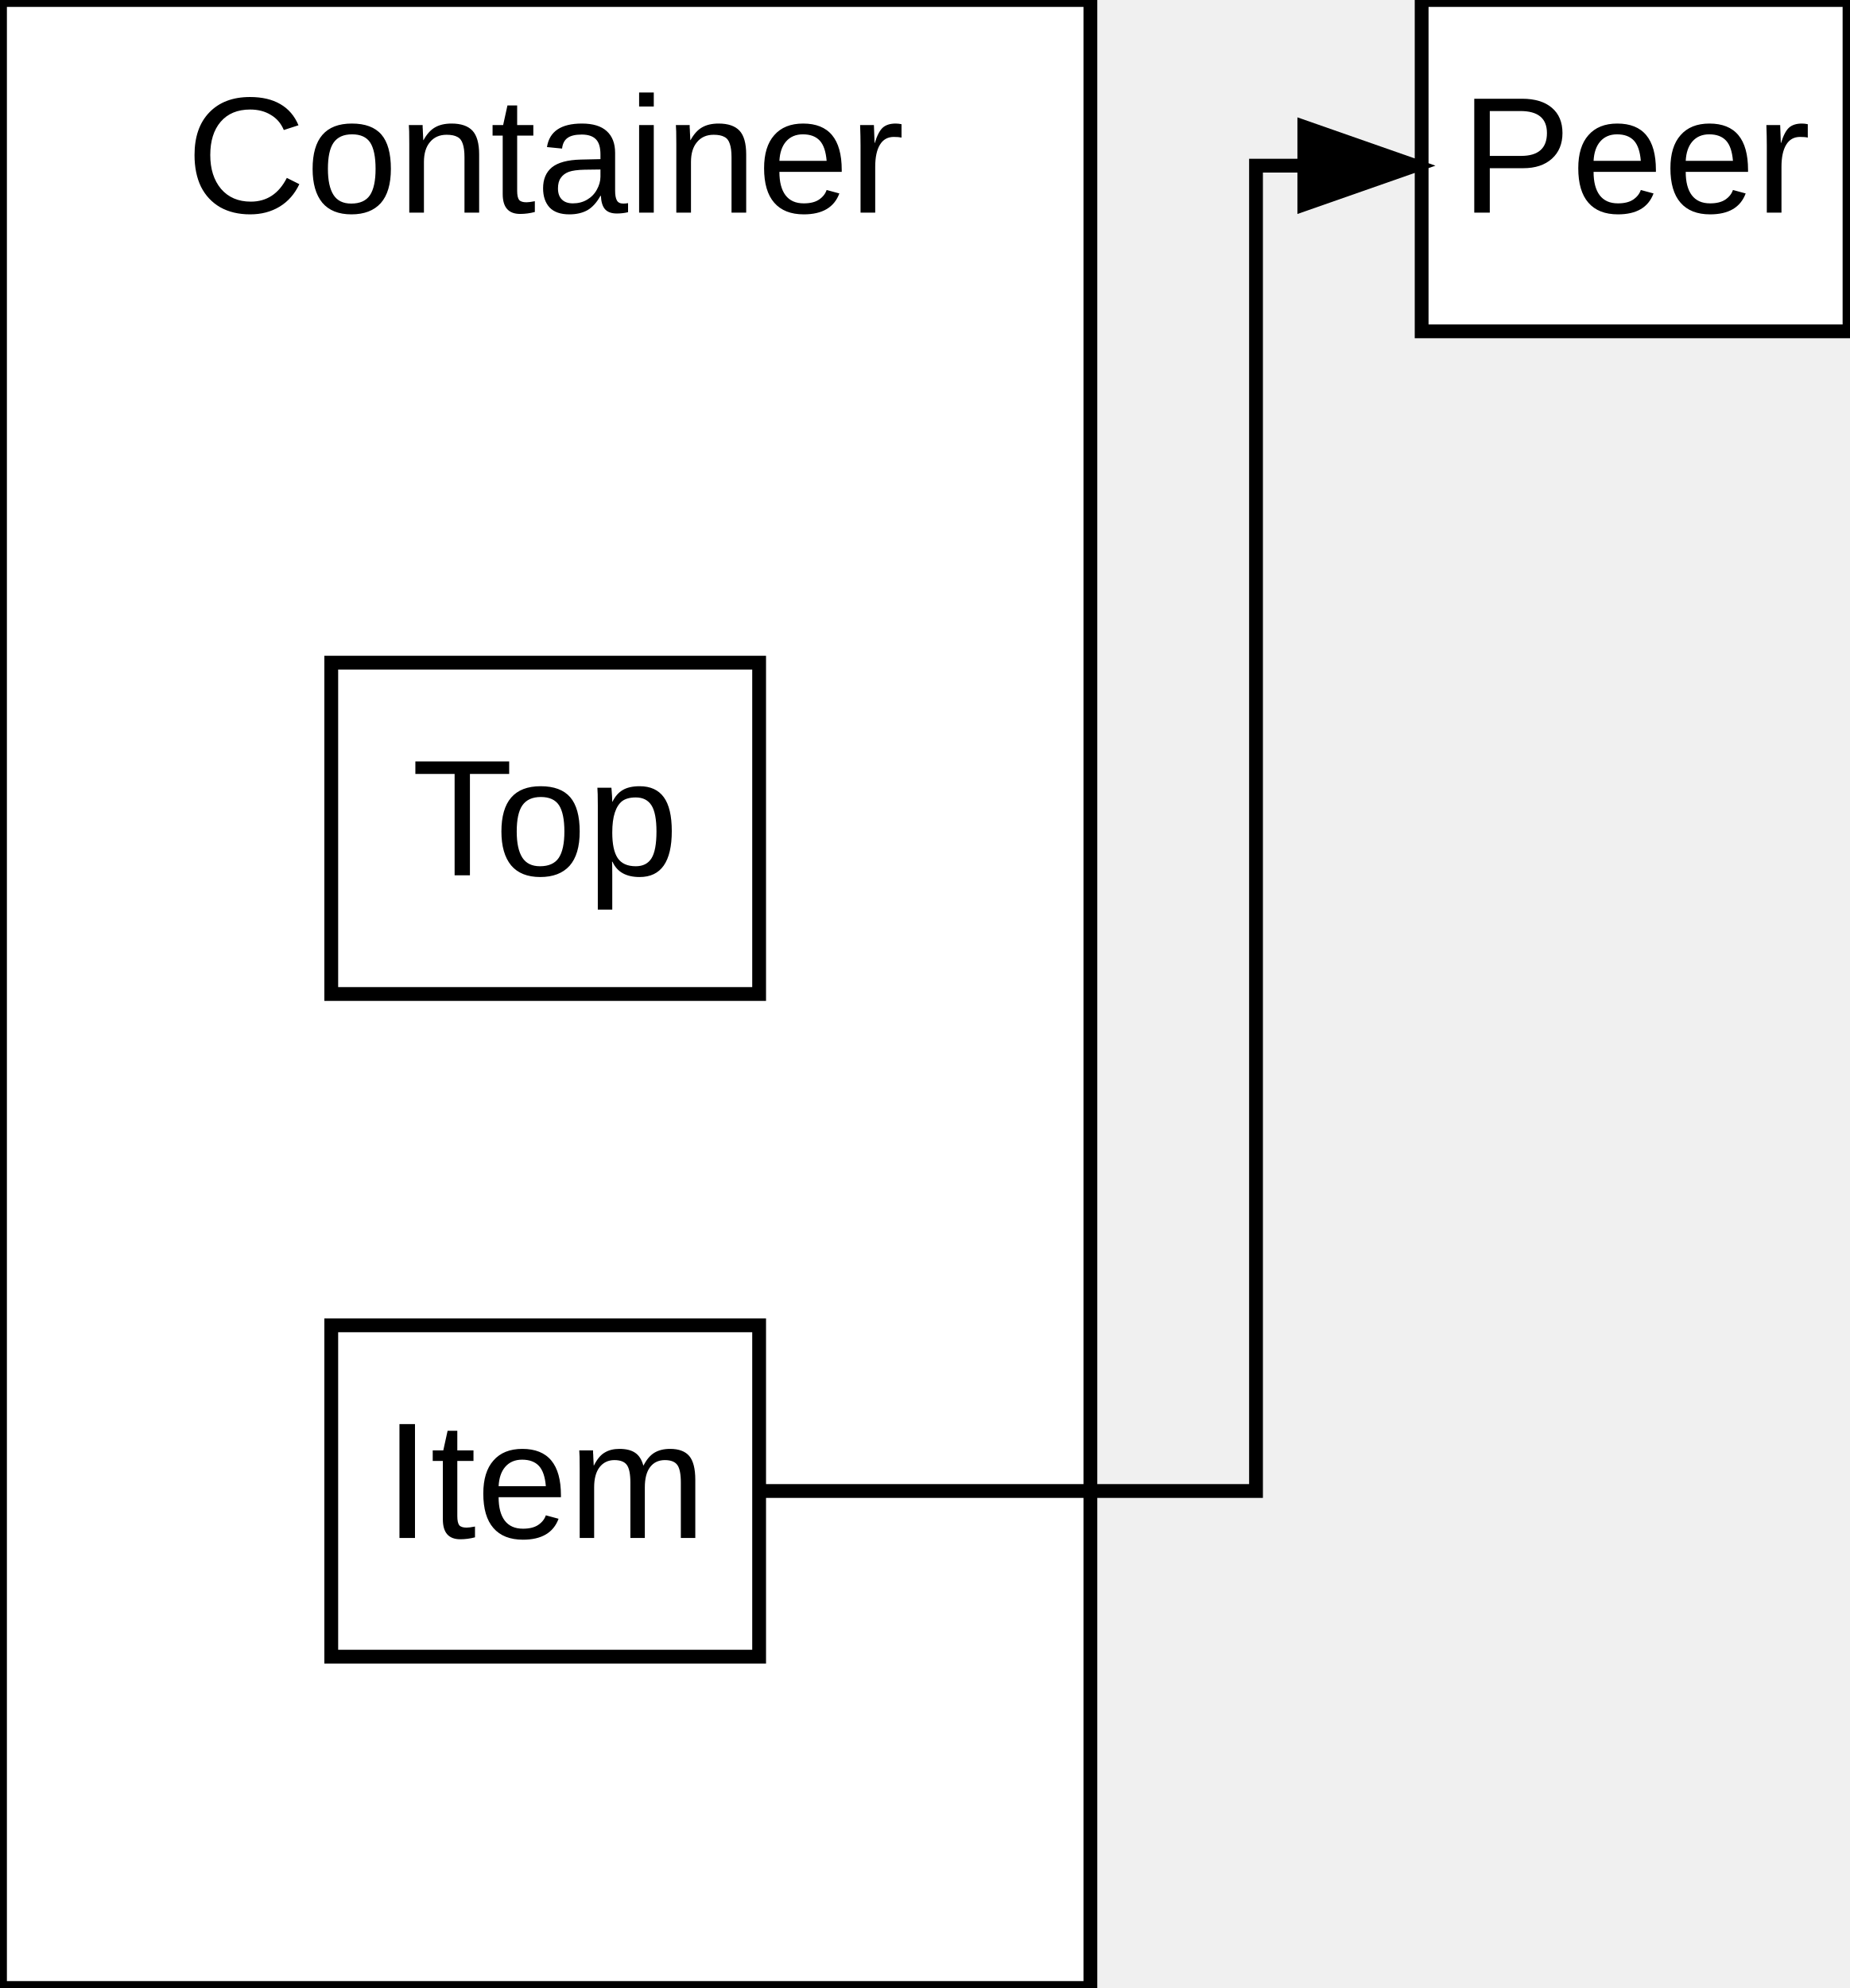
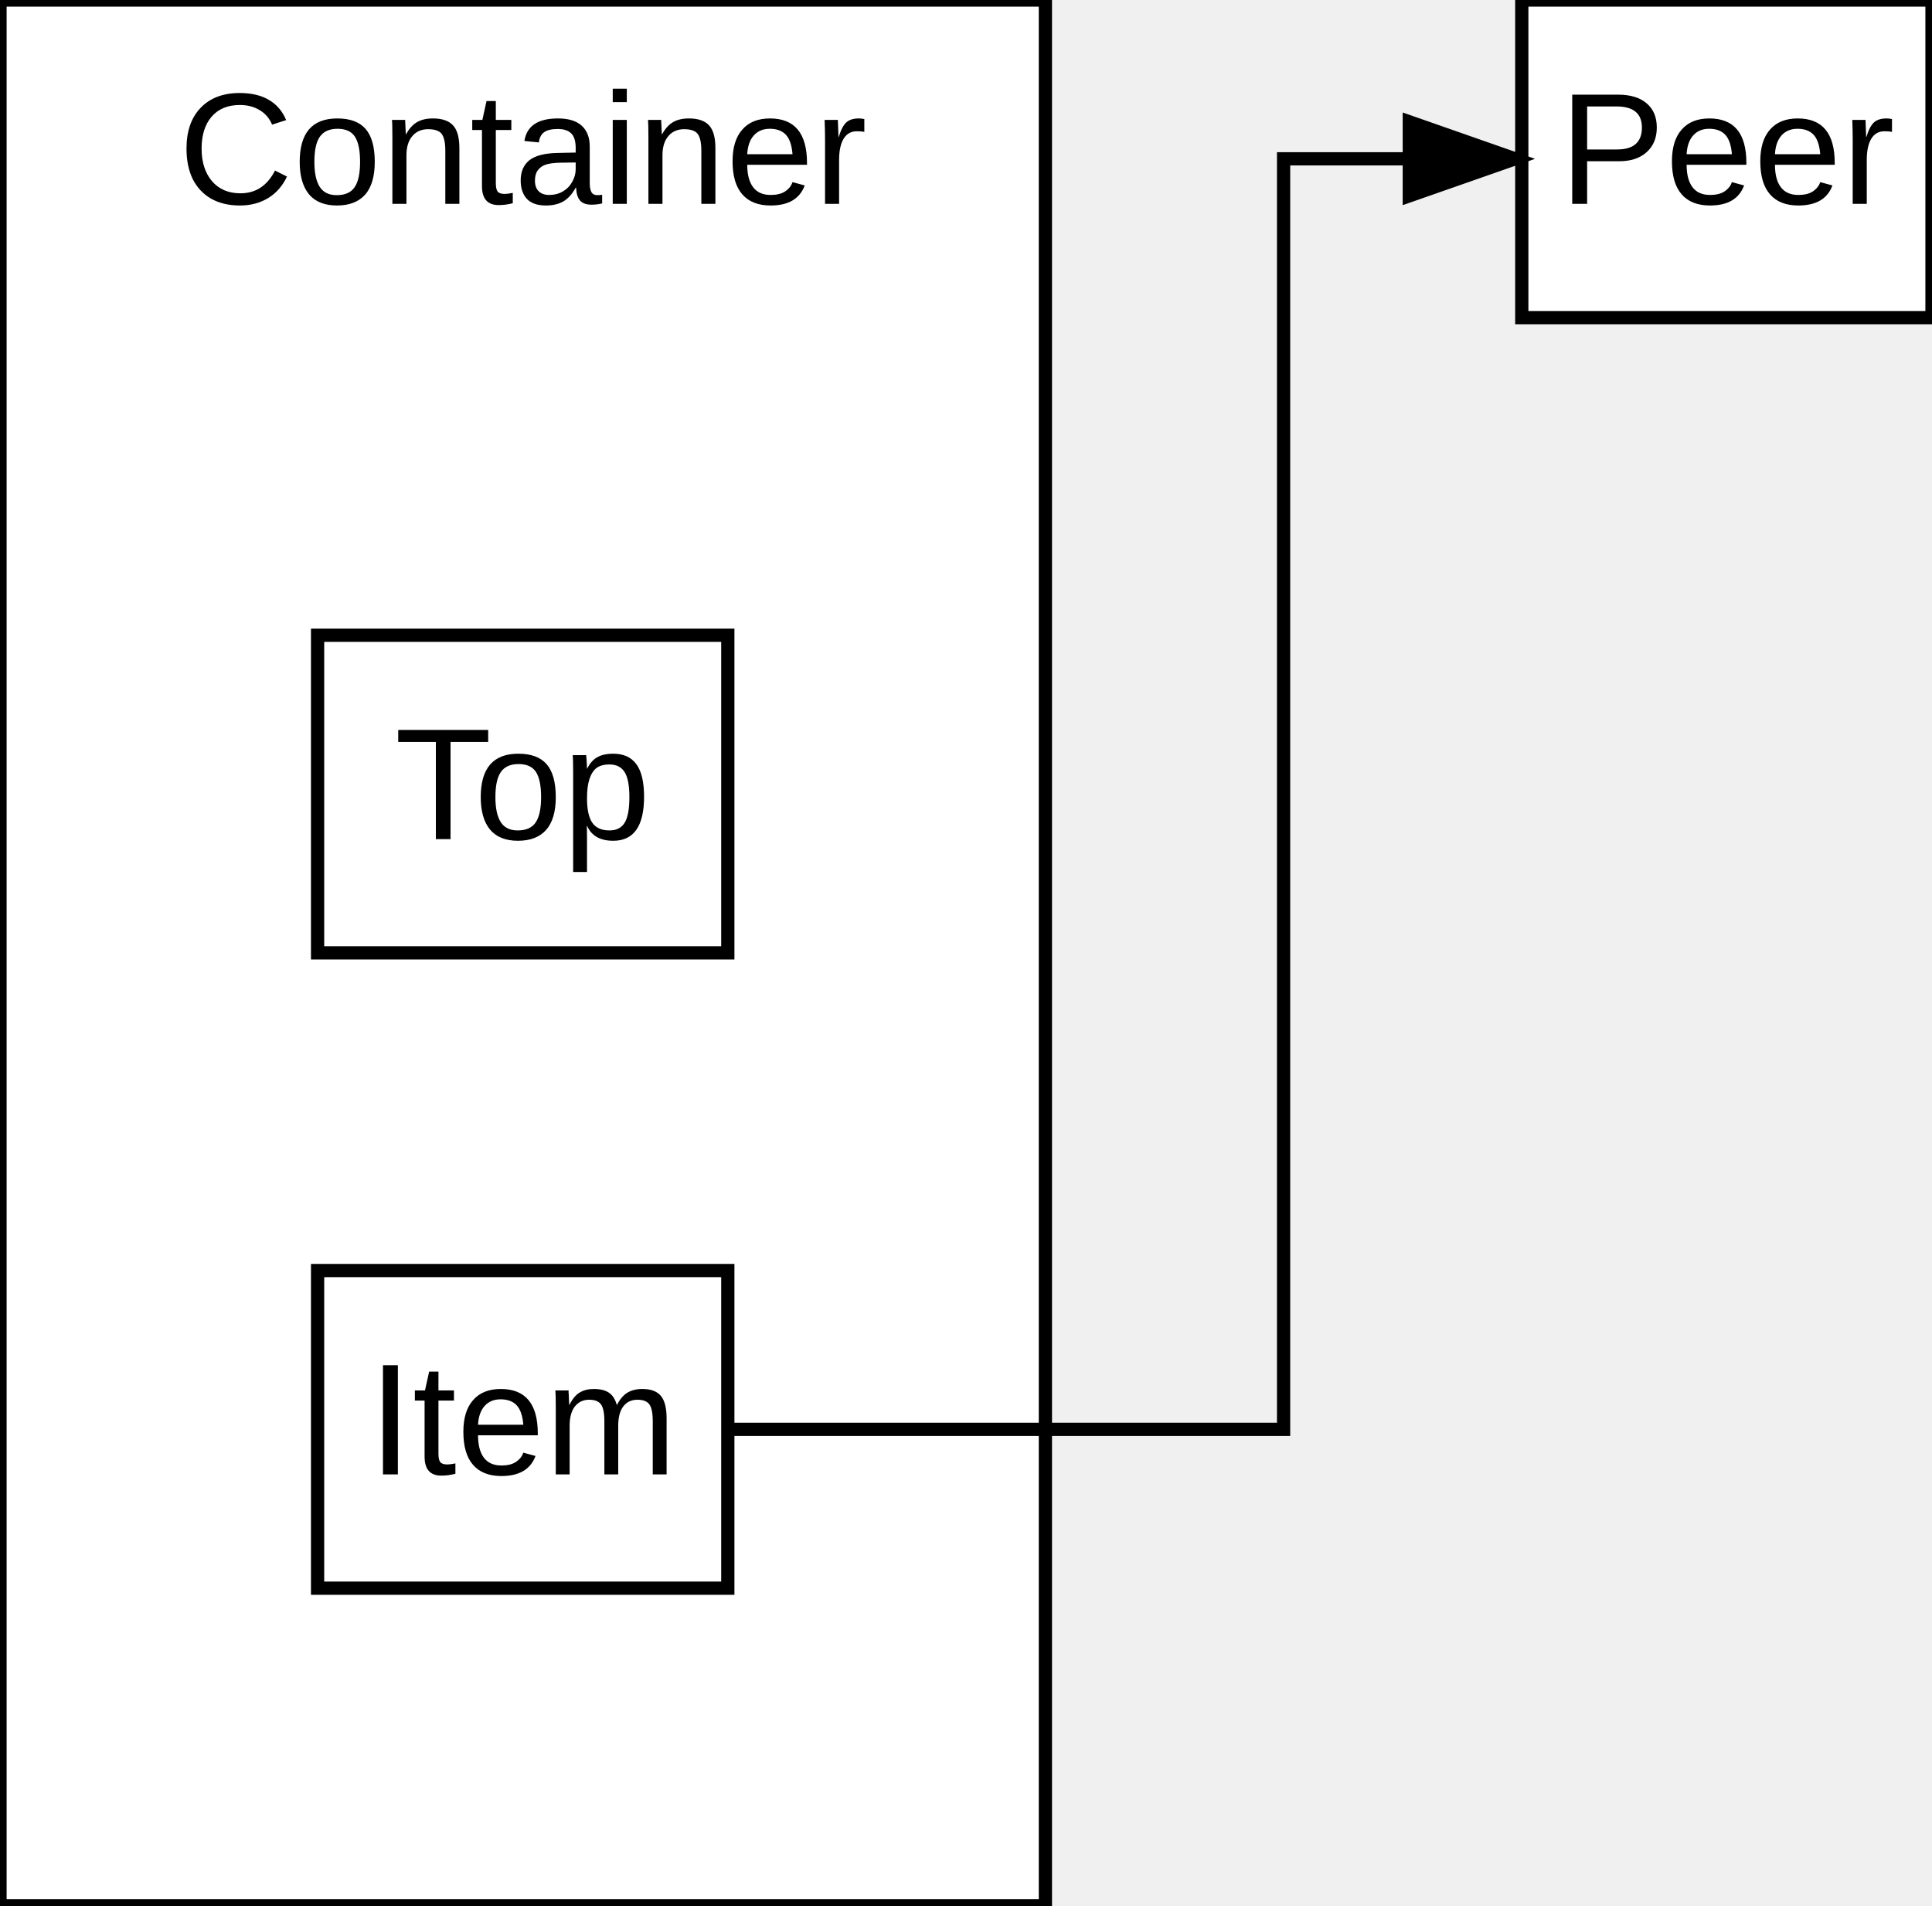
- <svg xmlns="http://www.w3.org/2000/svg" width="134" height="144">
+ <svg xmlns="http://www.w3.org/2000/svg" width="146" height="144">
  <defs>
    <marker id="arrowhead" markerWidth="10" markerHeight="7" refX="9" refY="3.5" orient="auto" markerUnits="strokeWidth">
      <polygon points="0 0, 10 3.5, 0 7" fill="black" />
    </marker>
  </defs>
  <rect x="0" y="0" width="79" height="144" fill="white" stroke="black" stroke-width="1" />
  <text x="39.5" y="12" text-anchor="middle" dominant-baseline="middle" font-family="Arial" font-size="12">Container</text>
  <rect x="24" y="48" width="31" height="24" fill="white" stroke="black" stroke-width="1" />
  <text x="39.5" y="60" text-anchor="middle" dominant-baseline="middle" font-family="Arial" font-size="12">Top</text>
  <rect x="24" y="96" width="31" height="24" fill="white" stroke="black" stroke-width="1" />
  <text x="39.5" y="108" text-anchor="middle" dominant-baseline="middle" font-family="Arial" font-size="12">Item</text>
-   <rect x="103" y="0" width="31" height="24" fill="white" stroke="black" stroke-width="1" />
-   <text x="118.5" y="12" text-anchor="middle" dominant-baseline="middle" font-family="Arial" font-size="12">Peer</text>
-   <polyline points="55,108 91,108 91,12 103,12" fill="none" stroke="black" stroke-width="1" marker-end="url(#arrowhead)" />
+   <rect x="115" y="0" width="31" height="24" fill="white" stroke="black" stroke-width="1" />
+   <text x="130.5" y="12" text-anchor="middle" dominant-baseline="middle" font-family="Arial" font-size="12">Peer</text>
+   <polyline points="55,108 97,108 97,12 115,12" fill="none" stroke="black" stroke-width="1" marker-end="url(#arrowhead)" />
</svg>
